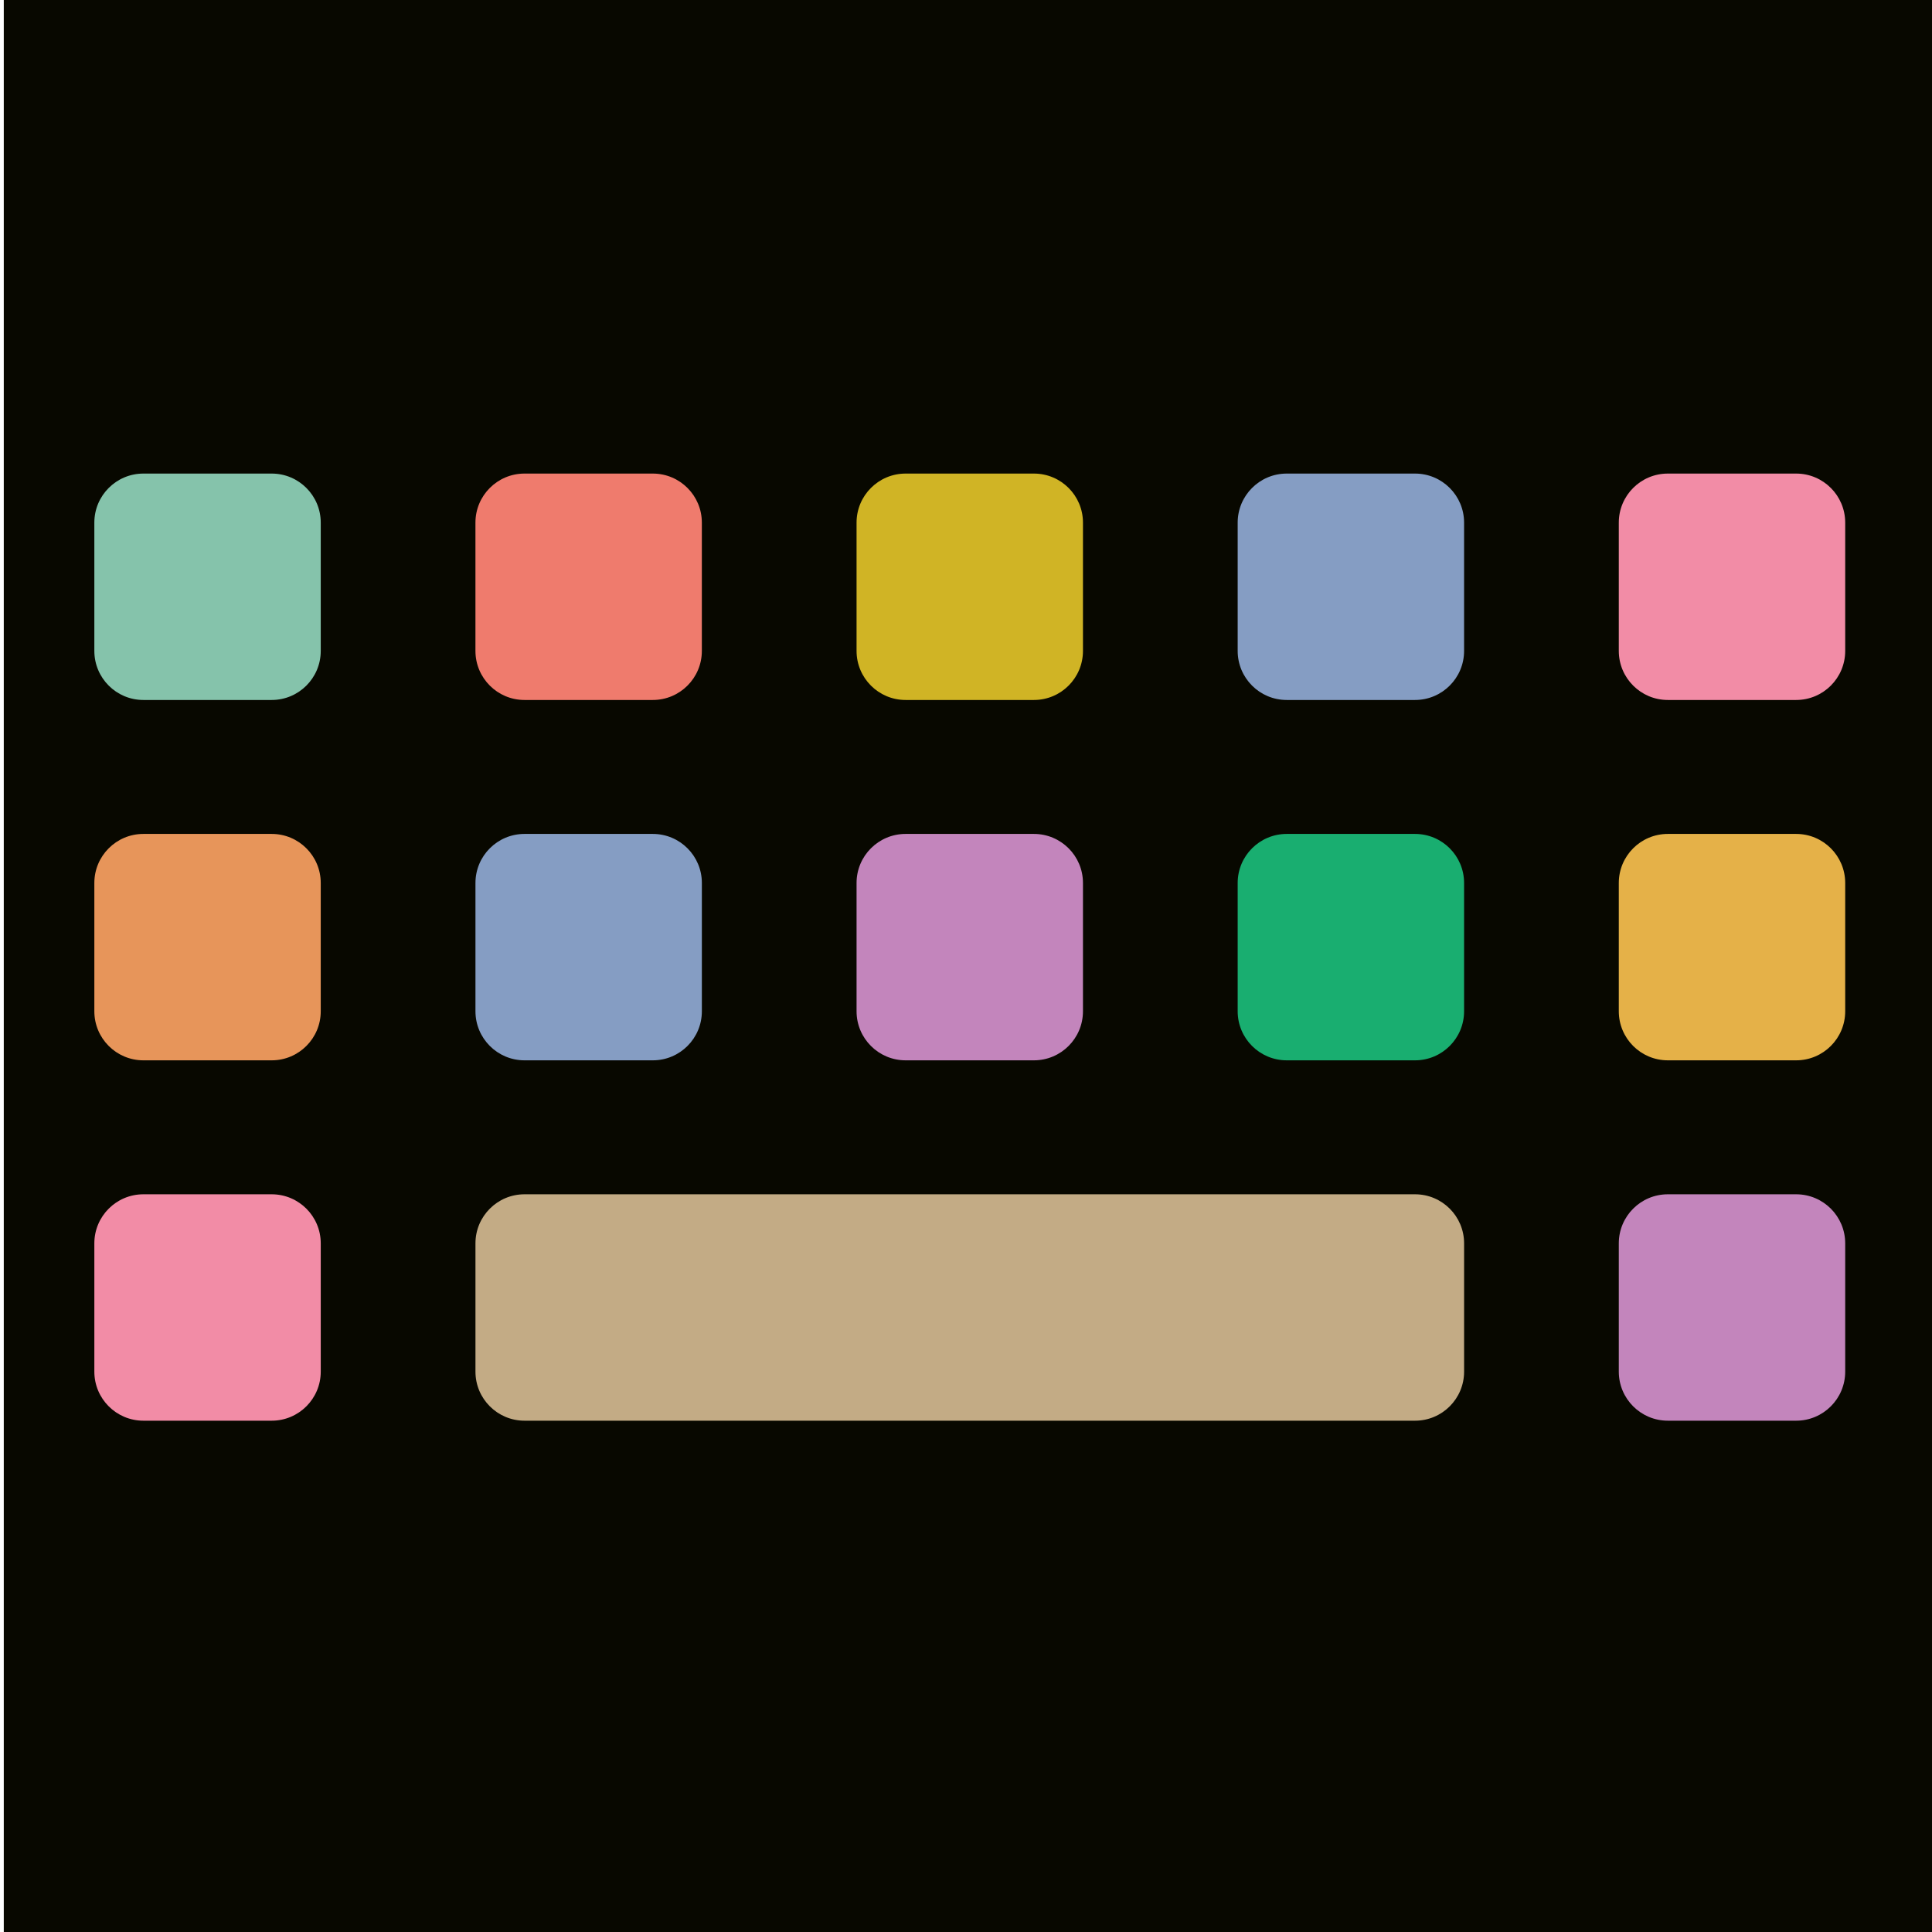
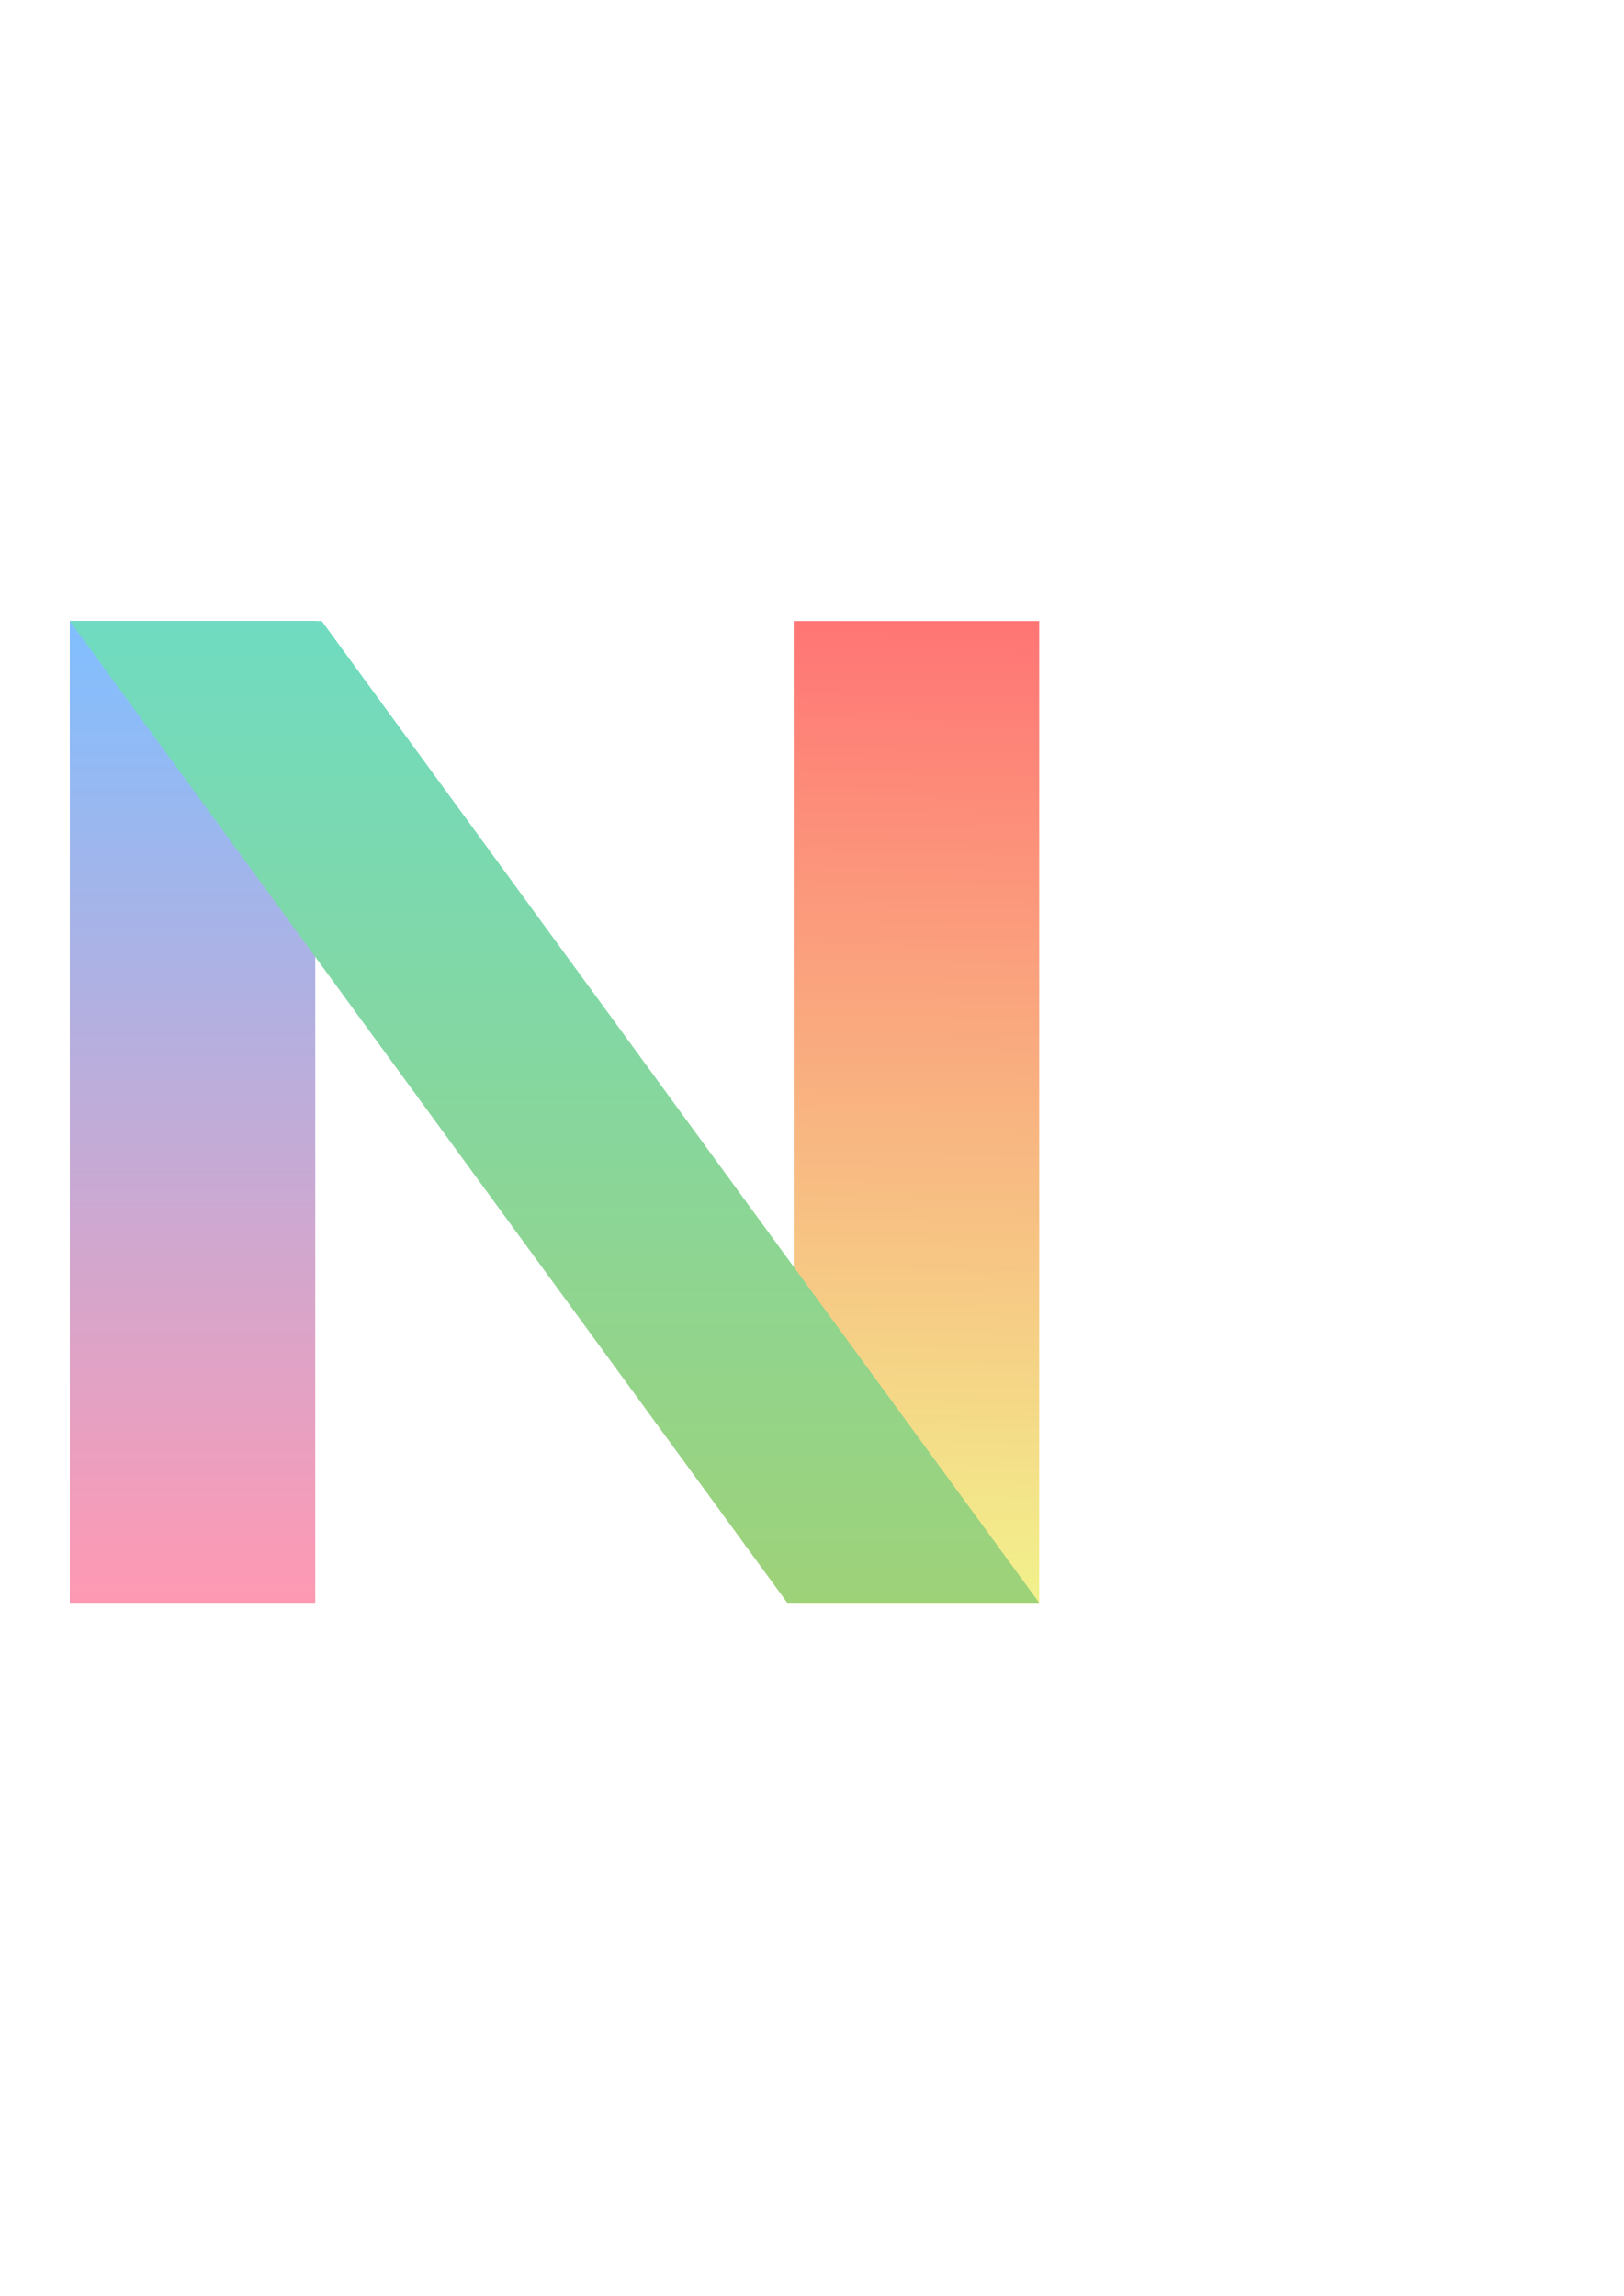
- <svg xmlns="http://www.w3.org/2000/svg" width="512" height="512" viewBox="0 0 135.467 135.467" version="1.1" id="svg4788">
-   <defs id="defs4782" />
-   <g id="layer3" />
-   <g id="layer1" transform="translate(0,-161.5333)" style="display:inline">
-     <rect style="fill:#080800;fill-opacity:1;stroke-width:0.557" id="rect5382" width="135.467" height="135.467" x="0.265" y="161.533" />
-     <rect style="fill:#85c3ab;fill-opacity:1;stroke-width:0.089" id="rect4792" width="15.875" height="15.875" x="6.615" y="194.739" ry="3.44" />
-     <rect style="fill:#ef7b6d;fill-opacity:1;stroke-width:0.089" id="rect4792-5" width="15.875" height="15.875" x="33.337" y="194.739" ry="3.44" />
-     <rect style="fill:#d0b425;fill-opacity:1;stroke-width:0.089" id="rect4792-2" width="15.875" height="15.875" x="60.06" y="194.739" ry="3.44" />
-     <rect style="fill:#859dc3;fill-opacity:1;stroke-width:0.089" id="rect4792-4" width="15.875" height="15.875" x="86.783" y="194.739" ry="3.44" />
-     <rect style="fill:#f28ca6;fill-opacity:1;stroke-width:0.089" id="rect4792-35" width="15.875" height="15.875" x="113.506" y="194.739" ry="3.44" />
-     <rect style="fill:#f28ca6;fill-opacity:1;stroke-width:0.089" id="rect4792-52" width="15.875" height="15.875" x="6.615" y="245.274" ry="3.44" />
-     <rect style="fill:#c385bc;fill-opacity:1;stroke-width:0.089" id="rect4792-79" width="15.875" height="15.875" x="113.506" y="245.274" ry="3.44" />
-     <rect style="fill:#c3ab85;fill-opacity:1;stroke-width:0.236" id="rect5438" width="69.321" height="15.875" x="33.338" y="245.274" ry="3.44" />
-     <rect style="fill:#e7955a;fill-opacity:1;stroke-width:0.089" id="rect4792-27" width="15.875" height="15.875" x="6.615" y="220.006" ry="3.44" />
-     <rect style="fill:#859dc3;fill-opacity:1;stroke-width:0.089" id="rect4792-5-0" width="15.875" height="15.875" x="33.338" y="220.006" ry="3.44" />
-     <rect style="opacity:1;fill:#c385bc;fill-opacity:1;stroke-width:0.089" id="rect4792-2-76" width="15.875" height="15.875" x="60.06" y="220.006" ry="3.44" />
-     <rect style="fill:#19ae70;fill-opacity:1;stroke-width:0.089" id="rect4792-3-9" width="15.875" height="15.875" x="86.783" y="220.006" ry="3.44" />
-     <rect style="fill:#e5b148;fill-opacity:1;stroke-width:0.089" id="rect4792-35-7" width="15.875" height="15.875" x="113.506" y="220.006" ry="3.44" />
+ <svg xmlns="http://www.w3.org/2000/svg" xmlns:xlink="http://www.w3.org/1999/xlink" id="svg8" version="1.1" viewBox="0 0 210 297" height="1122.52" width="793.701">
+   <defs id="defs2">
+     <linearGradient id="linearGradient903">
+       <stop id="stop899" offset="0" style="stop-color:#9ed279;stop-opacity:1" />
+       <stop id="stop901" offset="1" style="stop-color:#70dbc1;stop-opacity:1" />
+     </linearGradient>
+     <linearGradient id="linearGradient891">
+       <stop id="stop887" offset="0" style="stop-color:#80bfff;stop-opacity:1" />
+       <stop id="stop889" offset="1" style="stop-color:#ff99b3;stop-opacity:1" />
+     </linearGradient>
+     <linearGradient id="linearGradient843-3-2-7-0">
+       <stop id="stop839" offset="0" style="stop-color:#ff7575;stop-opacity:1" />
+       <stop id="stop841" offset="1" style="stop-color:#f2f28c;stop-opacity:1" />
+     </linearGradient>
+     <linearGradient gradientTransform="matrix(1.351805,0,0,1.606586,138.0254,-47.45263)" gradientUnits="userSpaceOnUse" y2="158.587" x2="-14.42" y1="79.518" x1="-13.272" id="linearGradient845" xlink:href="#linearGradient843-3-2-7-0" />
+     <linearGradient gradientTransform="matrix(1.351805,0,0,1.606586,-3.175471,-48.72792)" gradientUnits="userSpaceOnUse" y2="159.381" x2="20.77" y1="80.331" x1="20.77" id="linearGradient893" xlink:href="#linearGradient891" />
+     <linearGradient gradientTransform="matrix(1.387348,0,-3.3176526e-8,1.989767,-142.9484,-62.45575)" gradientUnits="userSpaceOnUse" y2="81.39" x2="78.978" y1="160.439" x1="78.978" id="linearGradient905" xlink:href="#linearGradient903" />
+   </defs>
+   <g id="layer1">
+     <rect y="80.332" x="102.658" height="127" width="31.75" id="rect833" style="opacity:1;fill:url(#linearGradient845);fill-opacity:1;stroke:none;stroke-width:0.48;stroke-opacity:1" />
+     <rect style="opacity:1;fill:url(#linearGradient893);fill-opacity:1;stroke:none;stroke-width:0.48;stroke-opacity:1" id="rect852" width="31.75" height="127" x="9.026" y="80.331" />
+     <rect transform="matrix(1,0,0.5899704,0.8074249,0,0)" style="opacity:1;fill:url(#linearGradient905);fill-opacity:1;stroke:none;stroke-width:0.541;stroke-opacity:1" id="rect895" width="32.585" height="157.29" x="-49.67" y="99.491" />
  </g>
</svg>
